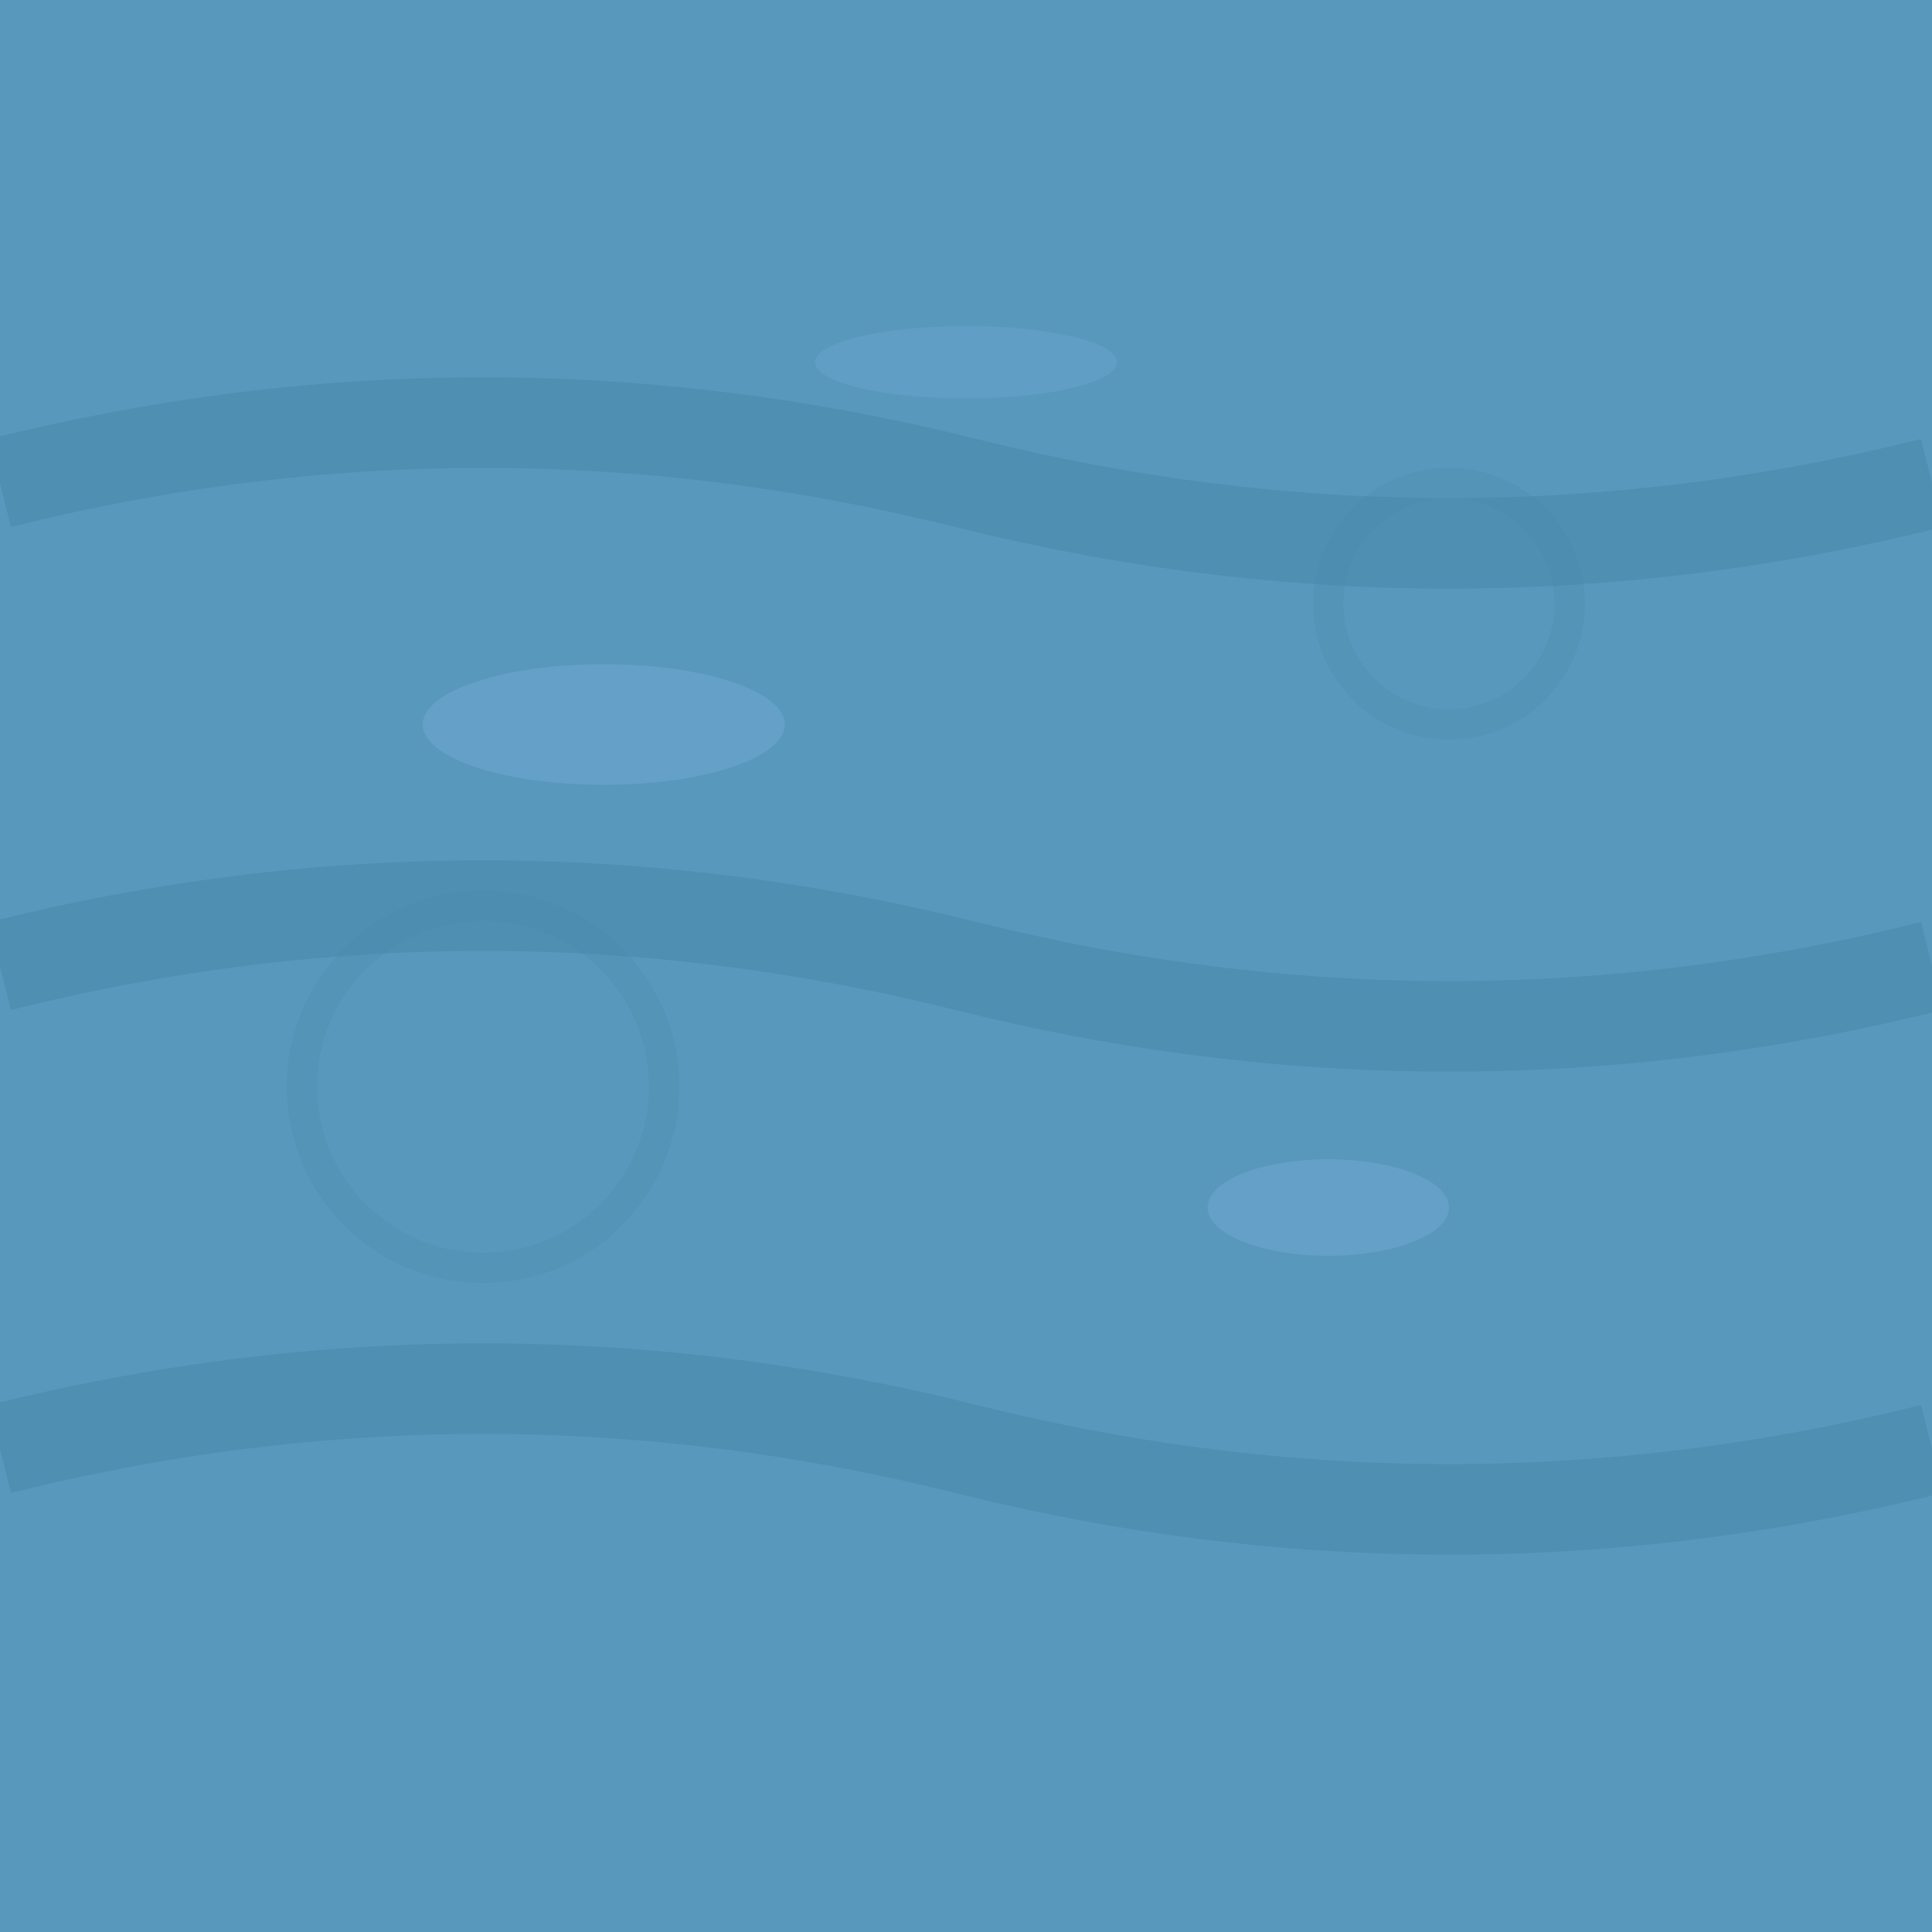
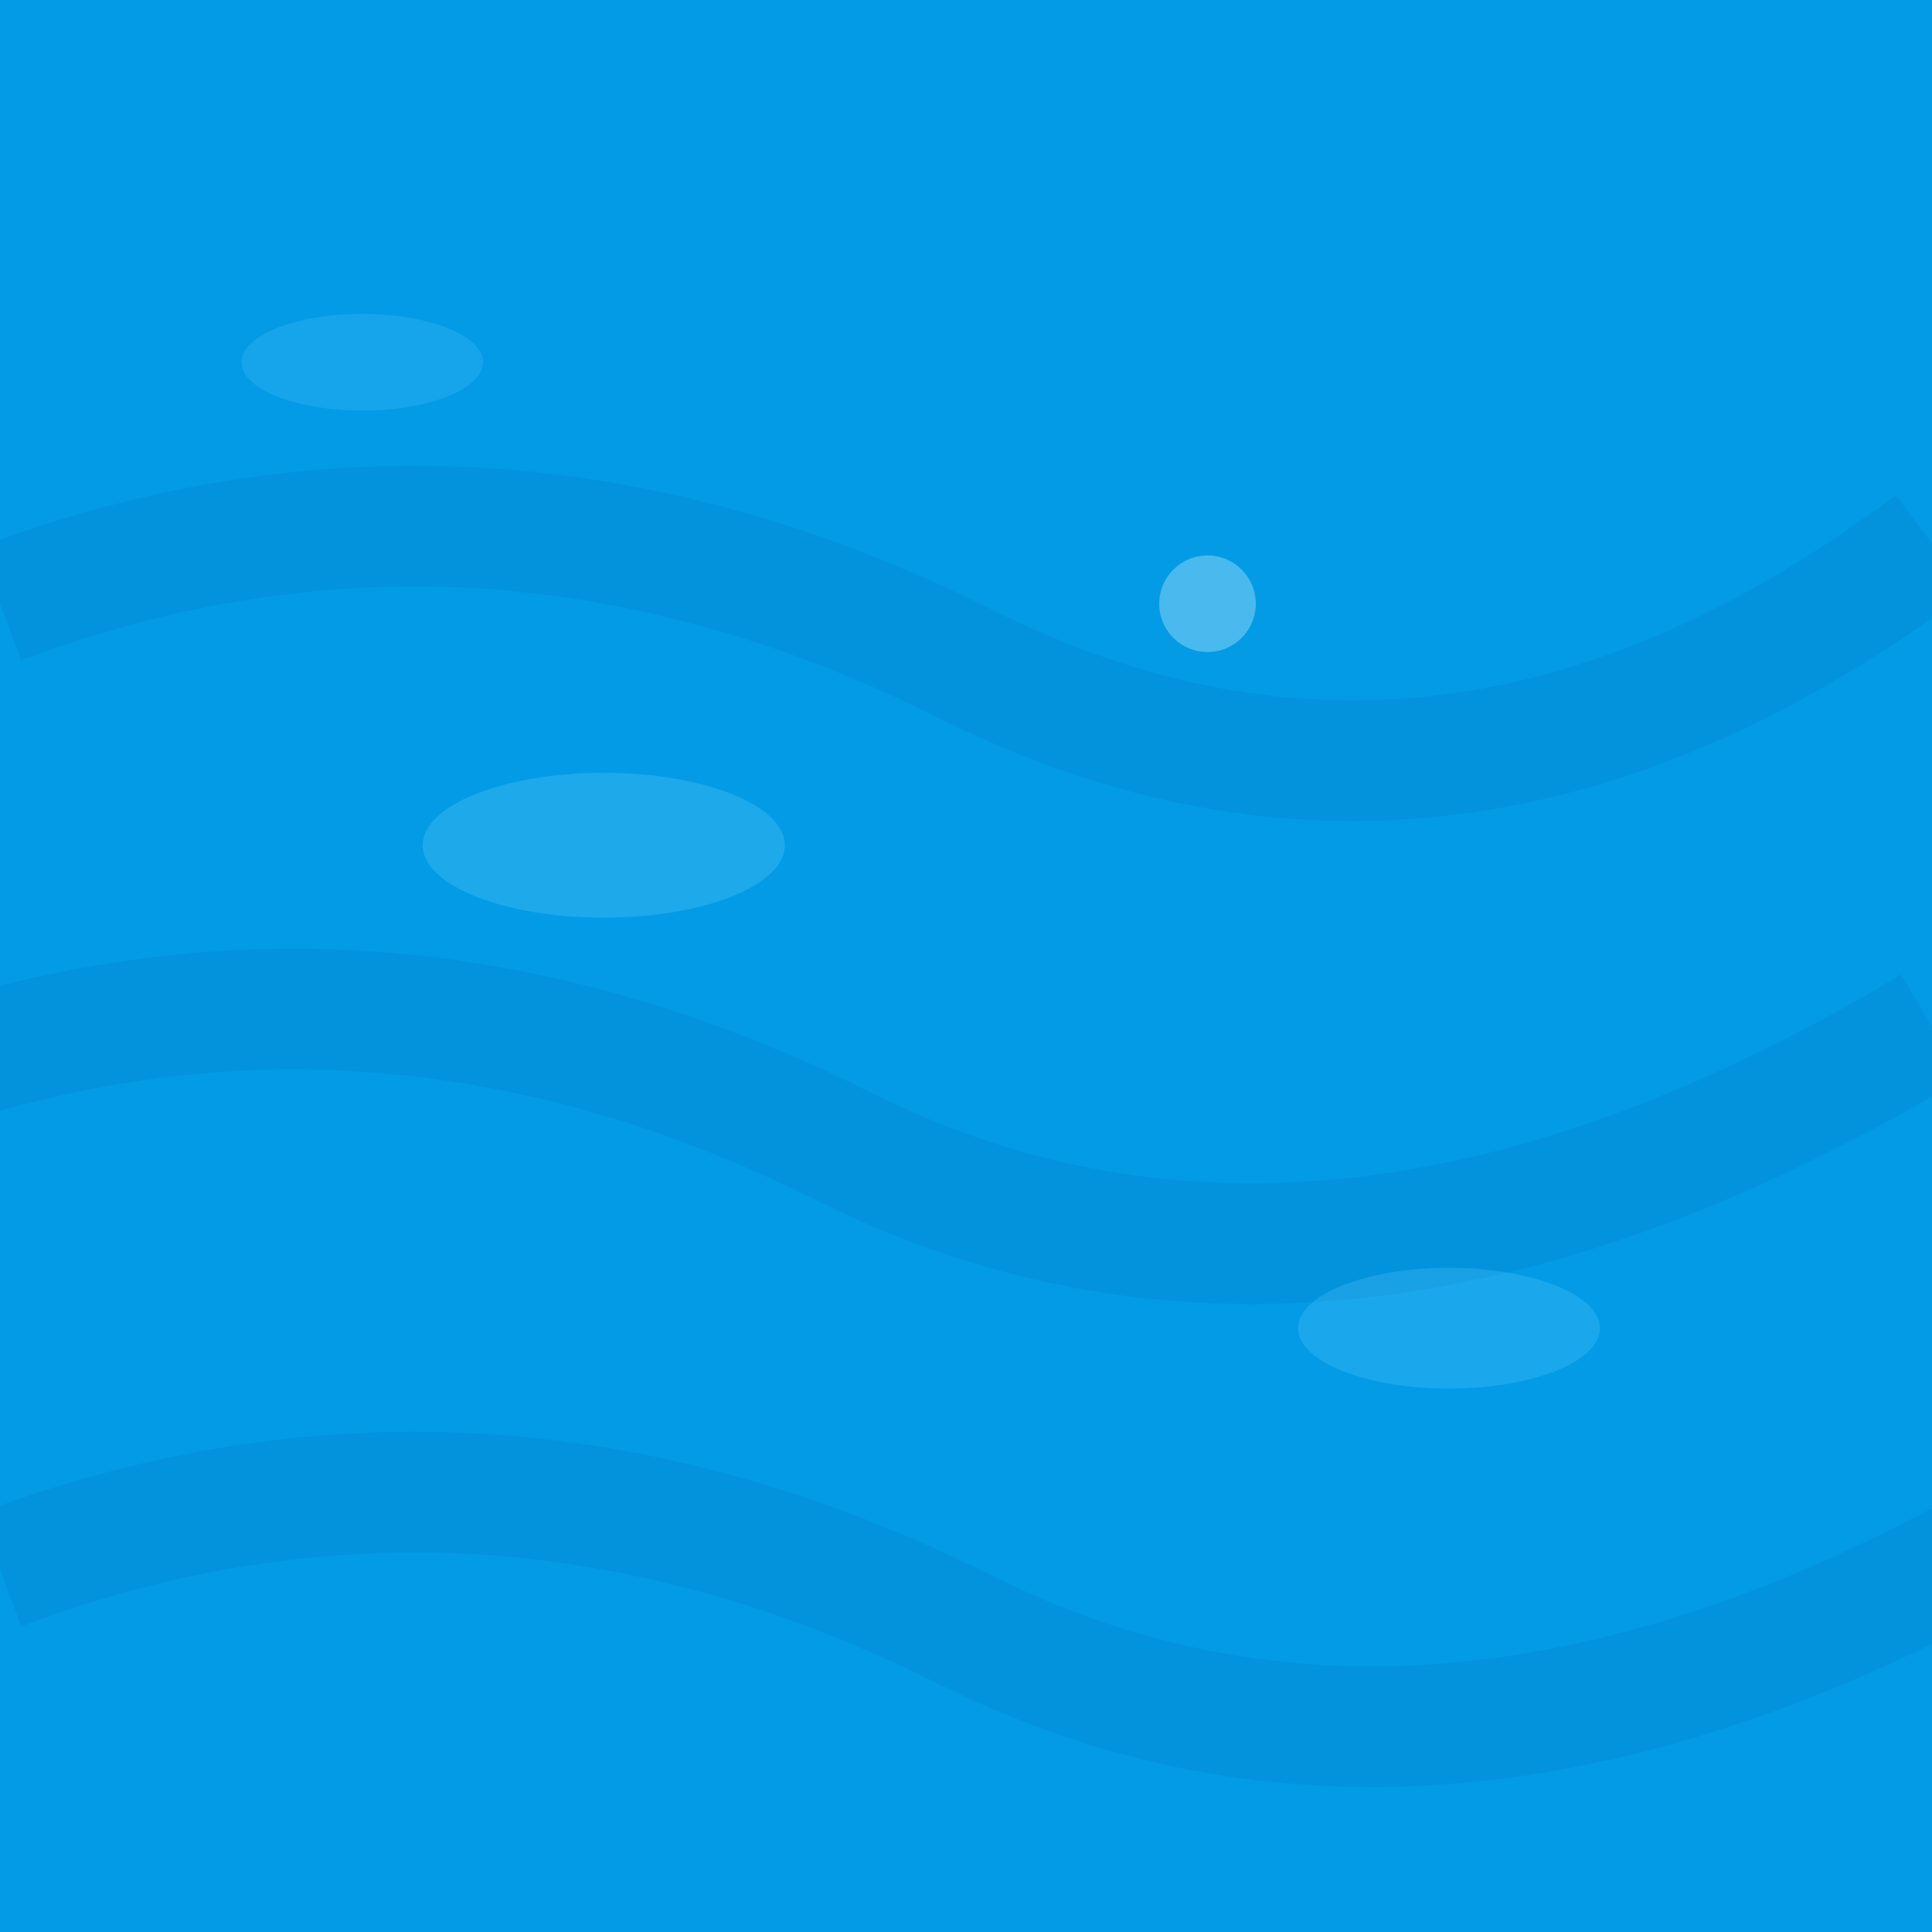
<svg xmlns="http://www.w3.org/2000/svg" viewBox="0 0 32 32" width="32" height="32">
-   <rect width="32" height="32" fill="#5898bc" />
-   <path d="M0,8 Q8,6 16,8 T32,8" stroke="#4888ac" stroke-width="1.5" fill="none" opacity="0.6" />
-   <path d="M0,16 Q8,14 16,16 T32,16" stroke="#4888ac" stroke-width="1.5" fill="none" opacity="0.6" />
-   <path d="M0,24 Q8,22 16,24 T32,24" stroke="#4888ac" stroke-width="1.5" fill="none" opacity="0.6" />
-   <ellipse cx="10" cy="12" rx="3" ry="1" fill="#7aafdf" opacity="0.35" />
-   <ellipse cx="22" cy="20" rx="2" ry="0.8" fill="#7aafdf" opacity="0.35" />
-   <ellipse cx="16" cy="6" rx="2.5" ry="0.6" fill="#7aafdf" opacity="0.25" />
-   <circle cx="8" cy="18" r="3" stroke="#4888ac" stroke-width="0.5" fill="none" opacity="0.3" />
-   <circle cx="24" cy="10" r="2" stroke="#4888ac" stroke-width="0.5" fill="none" opacity="0.3" />
+   <rect width="32" height="32" fill="#039be5" />
+   <path d="M0,10 Q8,7 16,11 Q24,15 32,9" stroke="#0288d1" stroke-width="2" fill="none" opacity="0.4" />
+   <path d="M-2,18 Q6,15 14,19 Q22,23 32,17" stroke="#0288d1" stroke-width="2" fill="none" opacity="0.4" />
+   <path d="M0,26 Q8,23 16,27 Q24,31 34,25" stroke="#0288d1" stroke-width="2" fill="none" opacity="0.4" />
+   <ellipse cx="10" cy="14" rx="3" ry="1.2" fill="#4fc3f7" opacity="0.35" />
+   <ellipse cx="24" cy="22" rx="2.5" ry="1" fill="#4fc3f7" opacity="0.3" />
+   <ellipse cx="6" cy="6" rx="2" ry="0.8" fill="#4fc3f7" opacity="0.25" />
+   <circle cx="20" cy="10" r="0.8" fill="#b3e5fc" opacity="0.4" />
</svg>
